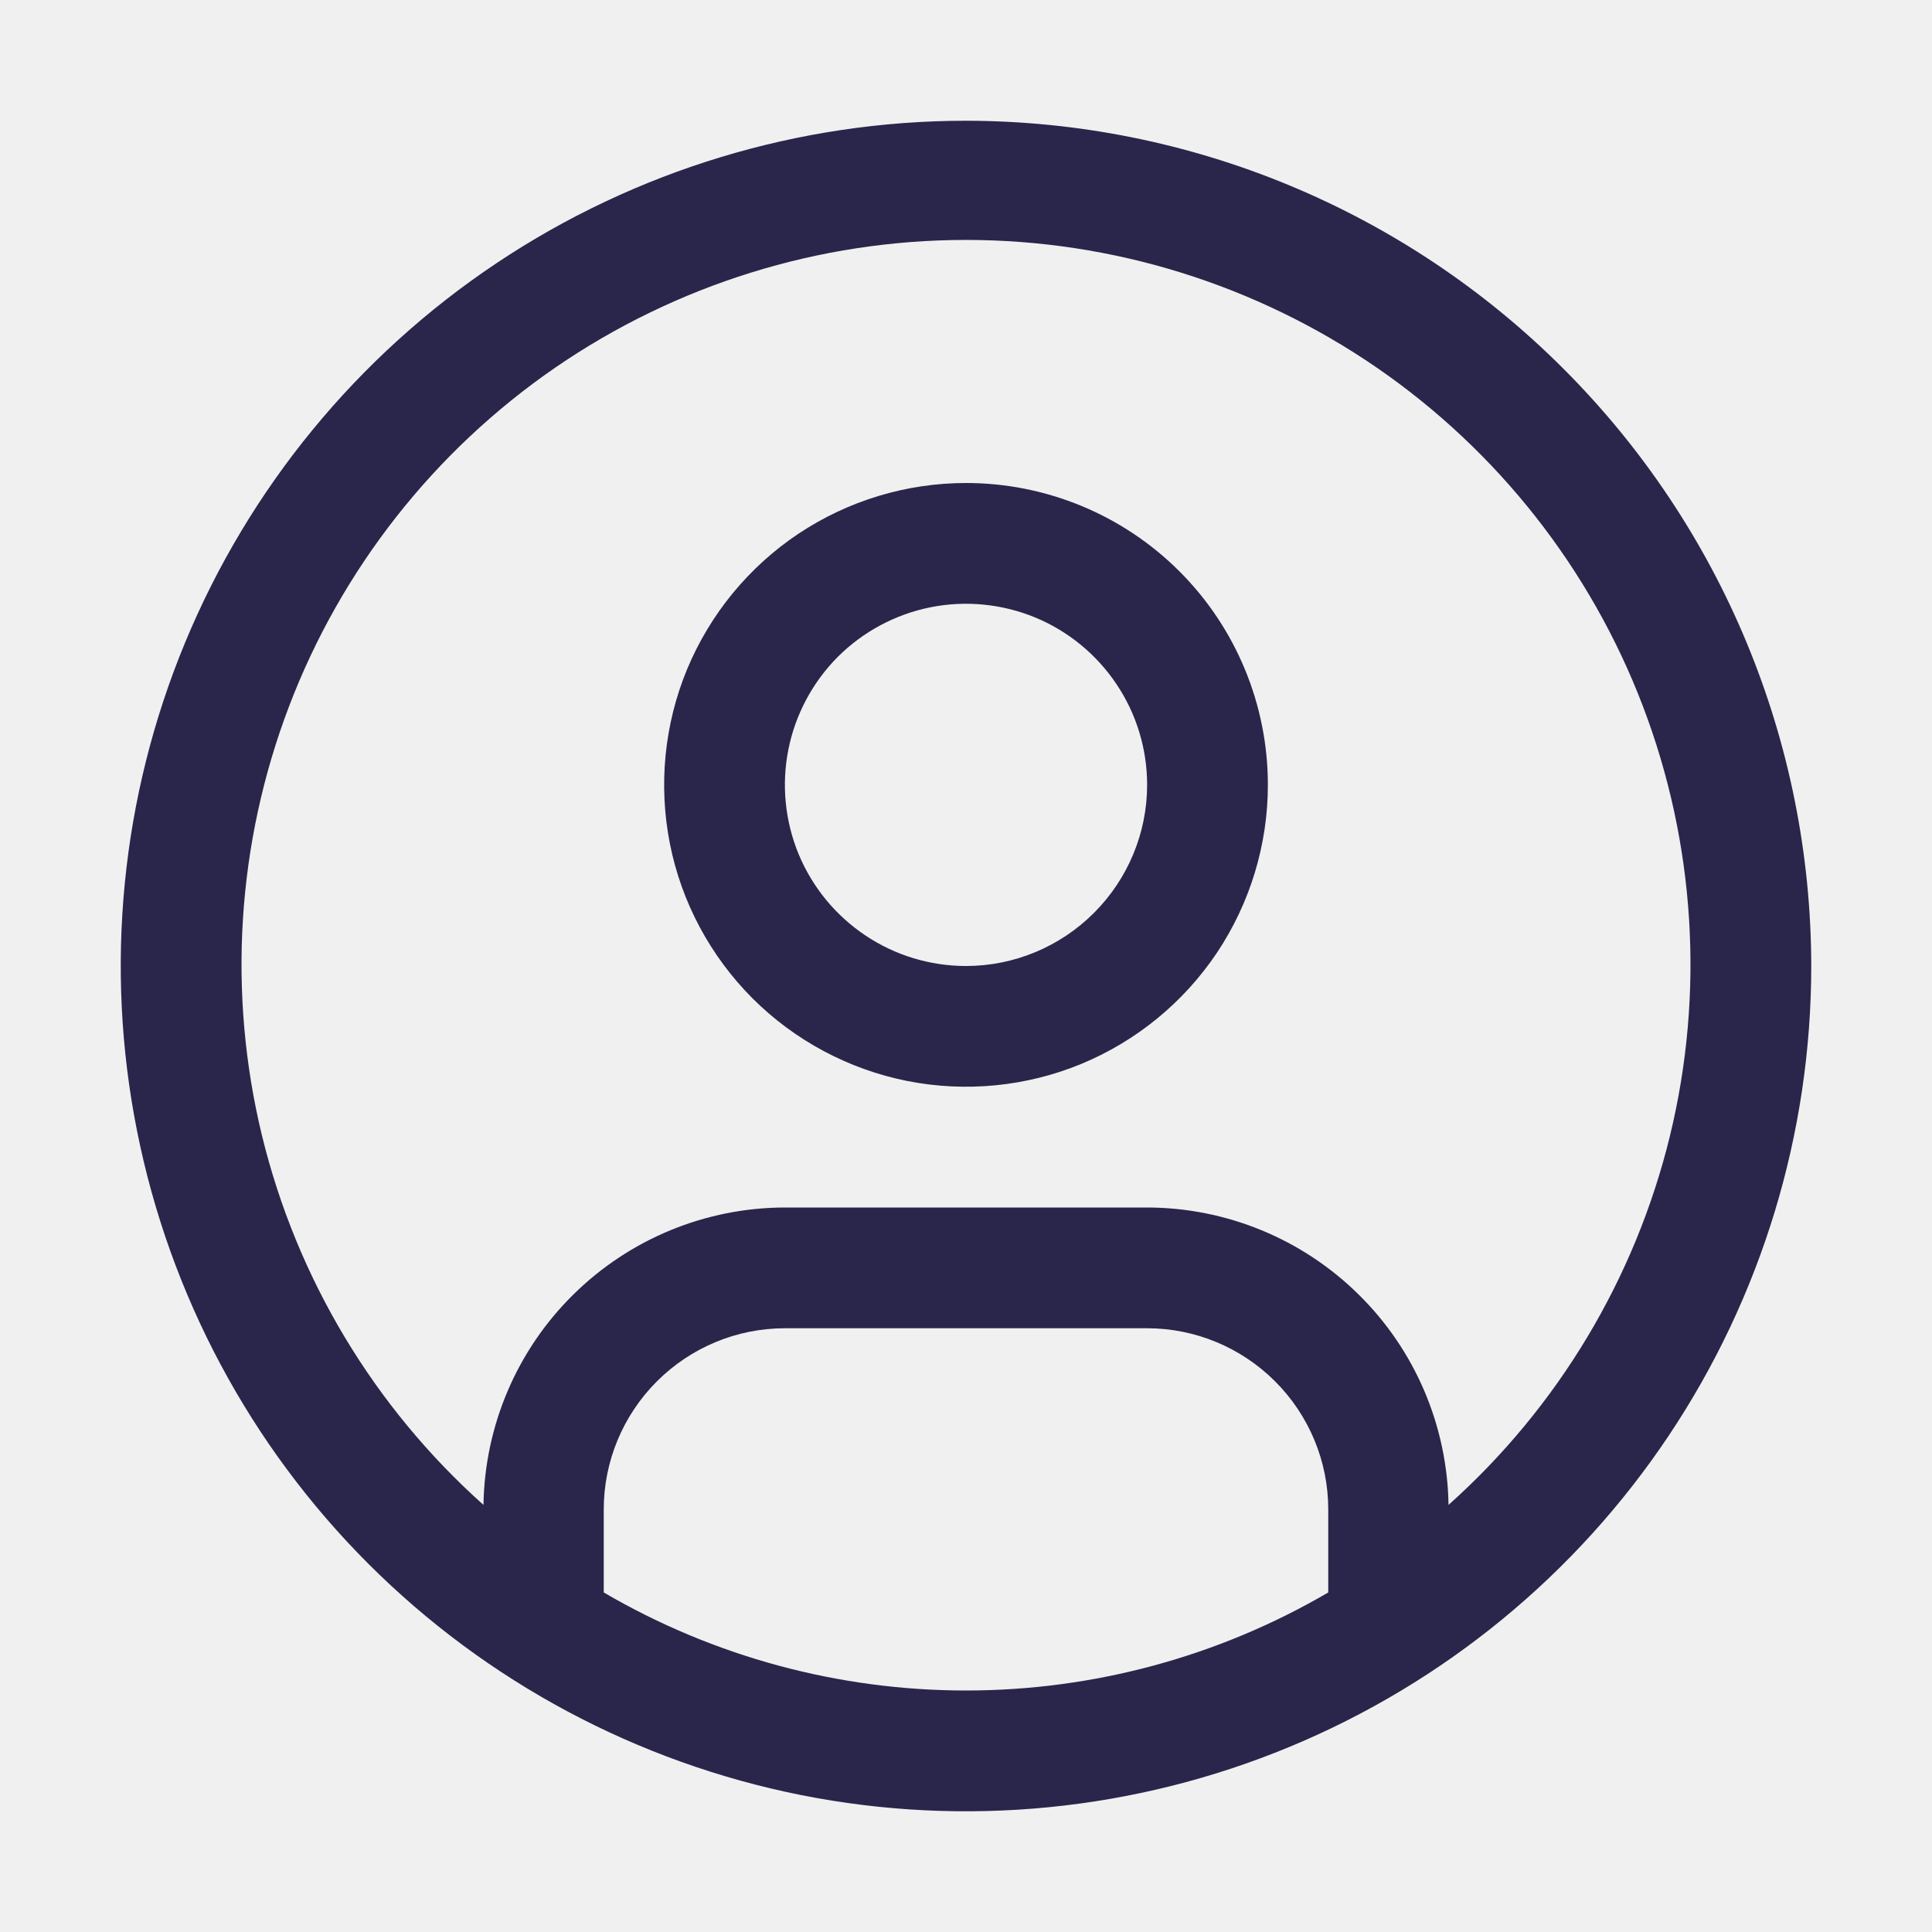
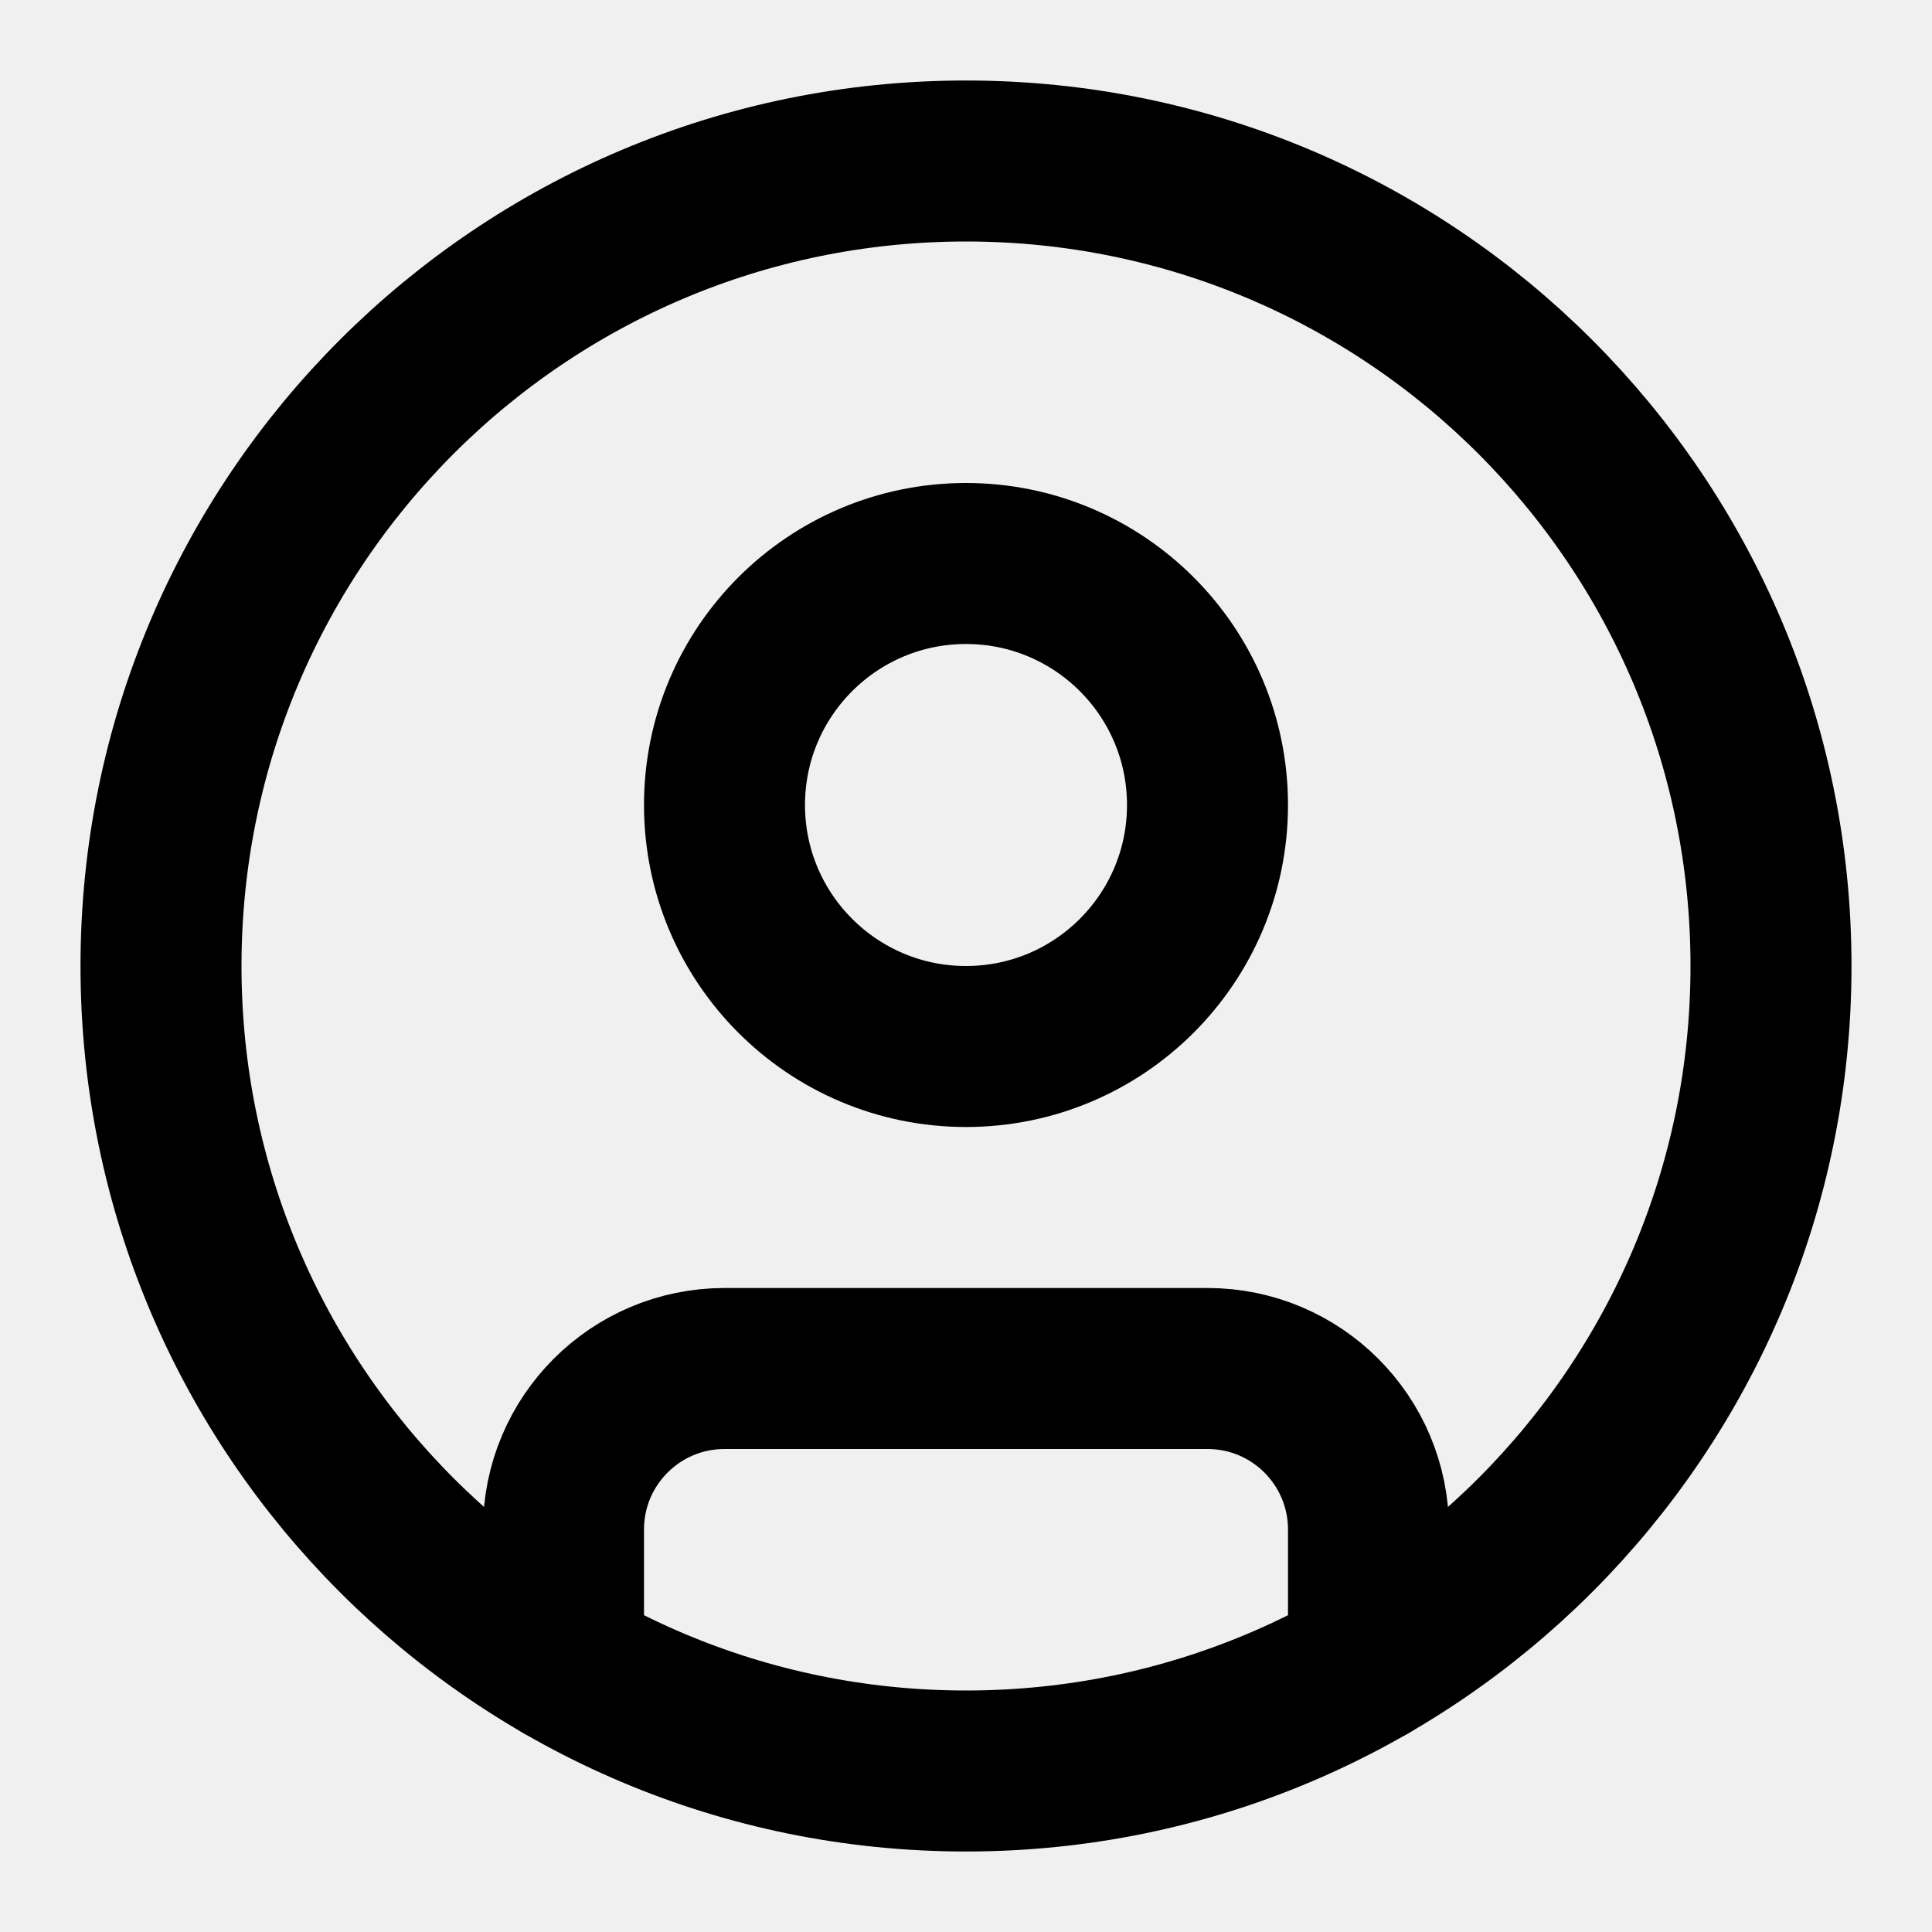
- <svg xmlns="http://www.w3.org/2000/svg" width="16" height="16" viewBox="0 0 16 16" fill="none">
-   <rect width="16" height="16" fill="white" style="mix-blend-mode:multiply" />
-   <path d="M8 4C7.506 4 7.022 4.147 6.611 4.421C6.2 4.696 5.88 5.086 5.69 5.543C5.501 6 5.452 6.503 5.548 6.988C5.644 7.473 5.883 7.918 6.232 8.268C6.582 8.617 7.027 8.855 7.512 8.952C7.997 9.048 8.5 8.999 8.957 8.81C9.414 8.62 9.804 8.3 10.079 7.889C10.353 7.478 10.5 6.994 10.5 6.5C10.5 5.837 10.237 5.201 9.768 4.732C9.299 4.263 8.663 4 8 4ZM8 8C7.703 8 7.413 7.912 7.167 7.747C6.92 7.582 6.728 7.348 6.614 7.074C6.501 6.8 6.471 6.498 6.529 6.207C6.587 5.916 6.73 5.649 6.939 5.439C7.149 5.23 7.416 5.087 7.707 5.029C7.998 4.971 8.3 5.001 8.574 5.114C8.848 5.228 9.082 5.42 9.247 5.667C9.412 5.913 9.5 6.203 9.5 6.5C9.5 6.898 9.341 7.279 9.06 7.56C8.779 7.841 8.398 8 8 8Z" fill="#2A254B" />
-   <path d="M8 1C6.616 1 5.262 1.411 4.111 2.18C2.96 2.949 2.063 4.042 1.533 5.321C1.003 6.6 0.864 8.008 1.135 9.366C1.405 10.723 2.071 11.971 3.05 12.95C4.029 13.929 5.277 14.595 6.634 14.866C7.992 15.136 9.4 14.997 10.679 14.467C11.958 13.937 13.051 13.04 13.82 11.889C14.589 10.738 15 9.384 15 8C14.998 6.144 14.26 4.365 12.947 3.053C11.635 1.74 9.856 1.002 8 1ZM5 13.188V12.5C5 12.102 5.159 11.721 5.44 11.44C5.721 11.159 6.102 11 6.5 11H9.5C9.898 11 10.279 11.159 10.56 11.44C10.841 11.721 11 12.102 11 12.5V13.188C10.09 13.72 9.054 14 8 14C6.946 14 5.91 13.72 5 13.188ZM11.996 12.463C11.986 11.807 11.719 11.181 11.252 10.721C10.785 10.26 10.156 10.001 9.5 10H6.5C5.844 10.001 5.215 10.26 4.748 10.721C4.281 11.181 4.014 11.807 4.004 12.463C3.097 11.653 2.458 10.587 2.17 9.406C1.883 8.225 1.961 6.985 2.394 5.849C2.827 4.713 3.595 3.736 4.596 3.046C5.598 2.357 6.784 1.987 8 1.987C9.216 1.987 10.402 2.357 11.404 3.046C12.405 3.736 13.173 4.713 13.606 5.849C14.039 6.985 14.117 8.225 13.83 9.406C13.542 10.587 12.903 11.653 11.996 12.463Z" fill="#2A254B" />
+ <svg xmlns="http://www.w3.org/2000/svg" width="24" height="24" viewBox="0 0 24 24" fill="none" stroke="currentColor" stroke-width="2" stroke-linecap="round" stroke-linejoin="round" class="lucide lucide-circle-user">
+   <circle cx="12" cy="12" r="10" />
+   <circle cx="12" cy="10" r="3" />
+   <path d="M7 20.662V19a2 2 0 0 1 2-2h6a2 2 0 0 1 2 2v1.662" />
</svg>
